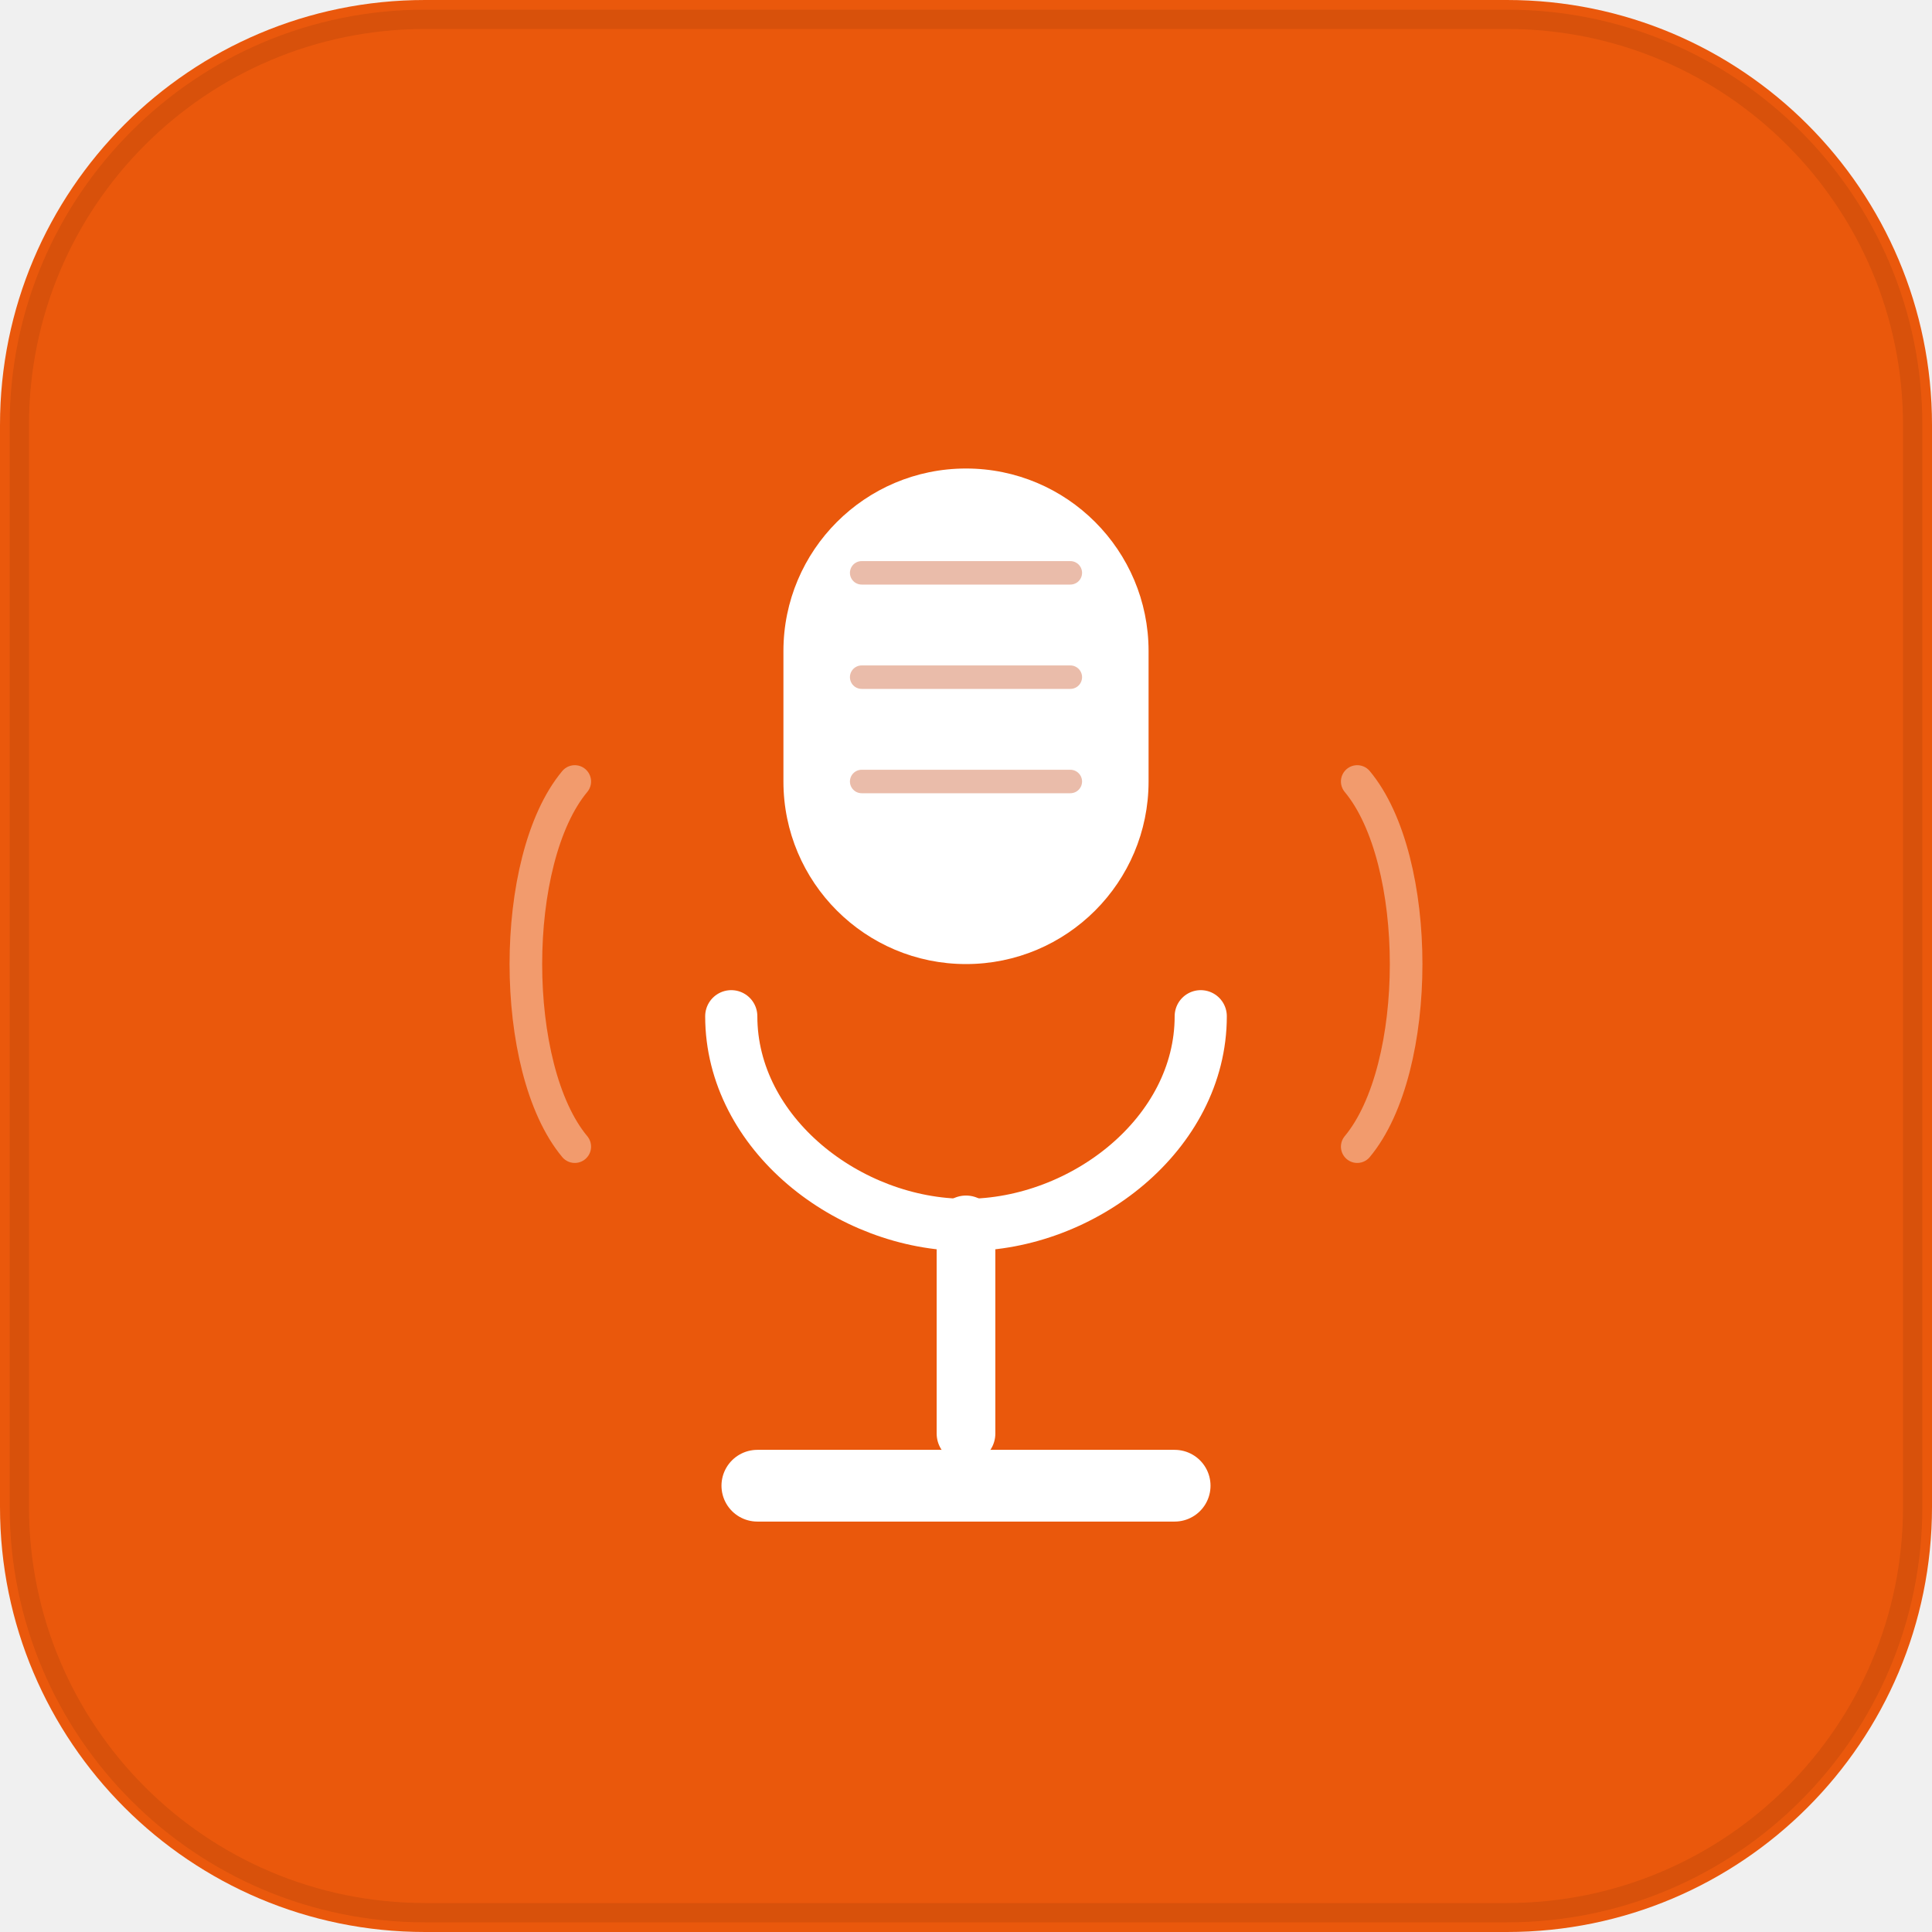
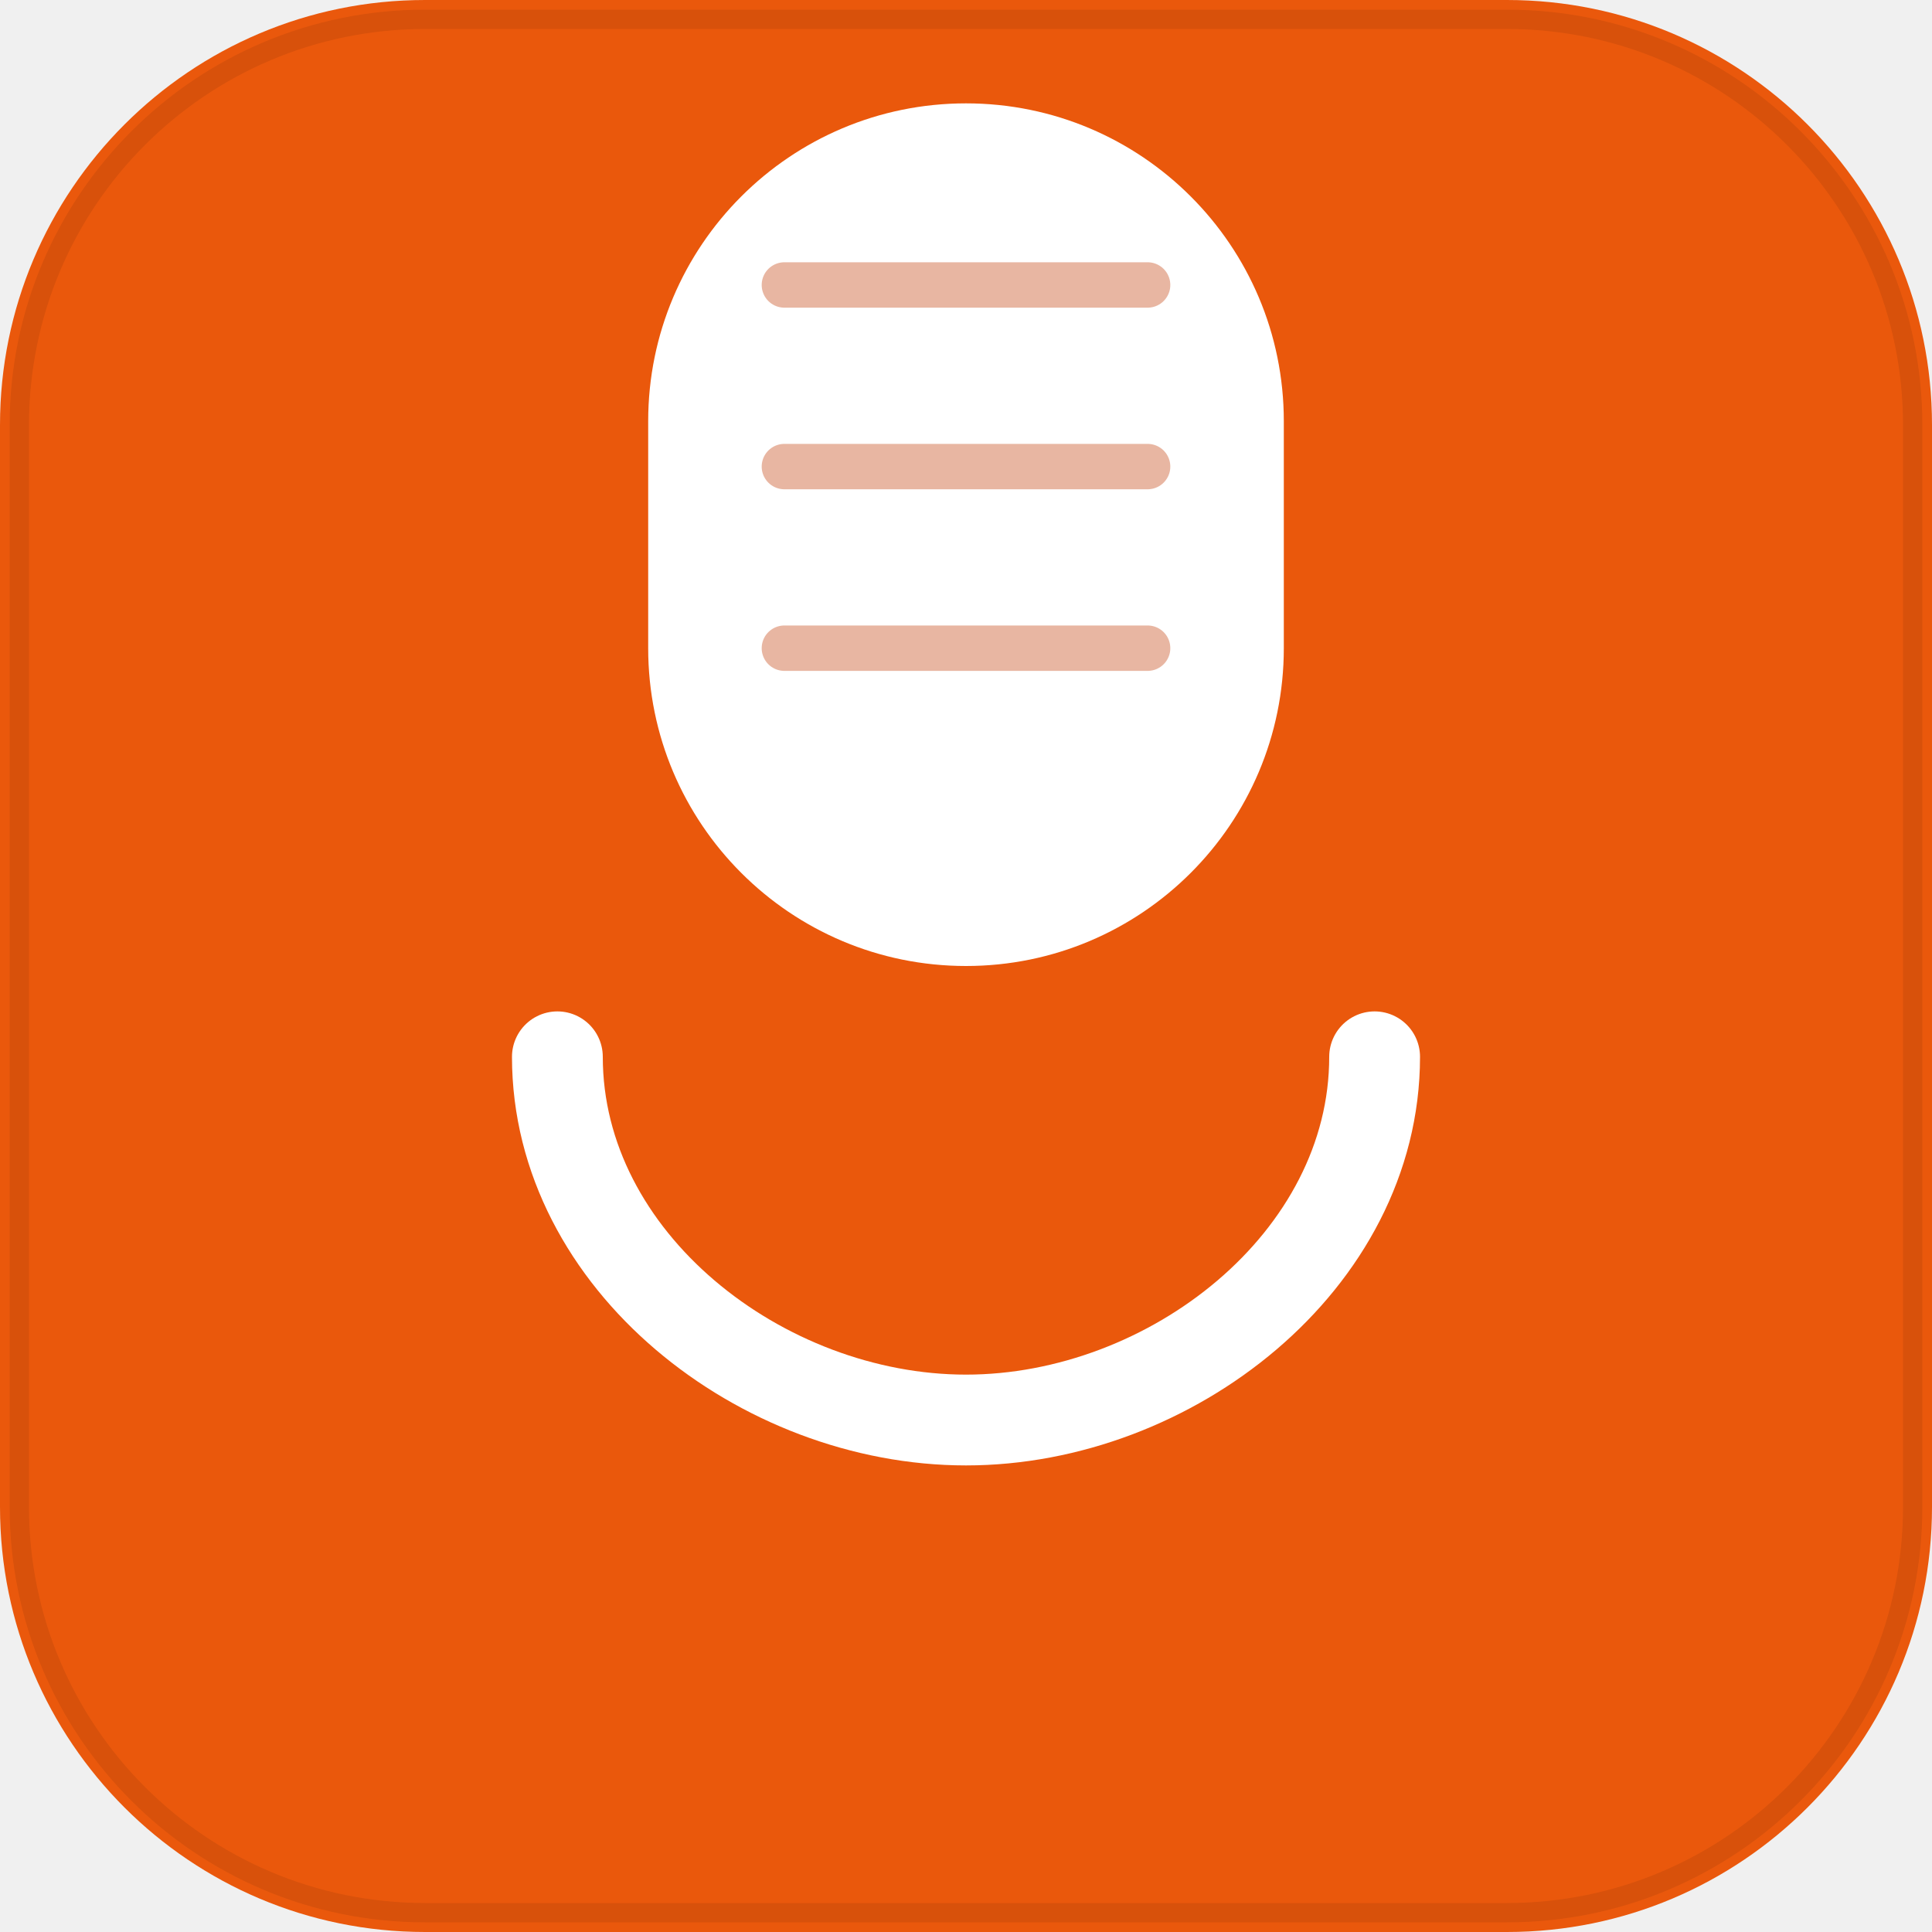
<svg xmlns="http://www.w3.org/2000/svg" viewBox="0 0 100 100" role="img" aria-label="Sahnebul">
  <rect width="100" height="100" rx="22" fill="#ea580c" />
  <rect x="1" y="1" width="98" height="98" rx="21" fill="none" stroke="#000" stroke-opacity="0.08" stroke-width="1" />
-   <g transform="translate(23 17.5) scale(1.35)" fill="none" stroke-linecap="round">
-     <path d="M5 17c-2.5 3-2.5 11 0 14" stroke="#ffffff" stroke-width="1.25" opacity="0.4" />
-     <path d="M35 17c2.5 3 2.5 11 0 14" stroke="#ffffff" stroke-width="1.25" opacity="0.4" />
+   <g fill="none" stroke-linecap="round" transform="translate(50 50) scale(2.35) translate(-20 -24)">
    <rect x="13" y="5" width="14" height="19" rx="7" fill="#ffffff" stroke="none" />
-     <path d="M16 9h8M16 13h8M16 17h8" stroke="#c2410c" stroke-opacity="0.35" stroke-width="0.9" />
+     <path d="M16 9h8M16 13h8M16 17h8" stroke="#c2410c" stroke-opacity="0.38" stroke-width="1" />
    <path d="M11 26c0 4.5 4.5 8 9 8s9-3.5 9-8" stroke="#ffffff" stroke-width="2" />
-     <path d="M20 34v8" stroke="#ffffff" stroke-width="2.25" />
-     <path d="M12 44h16" stroke="#ffffff" stroke-width="2.75" />
  </g>
</svg>
